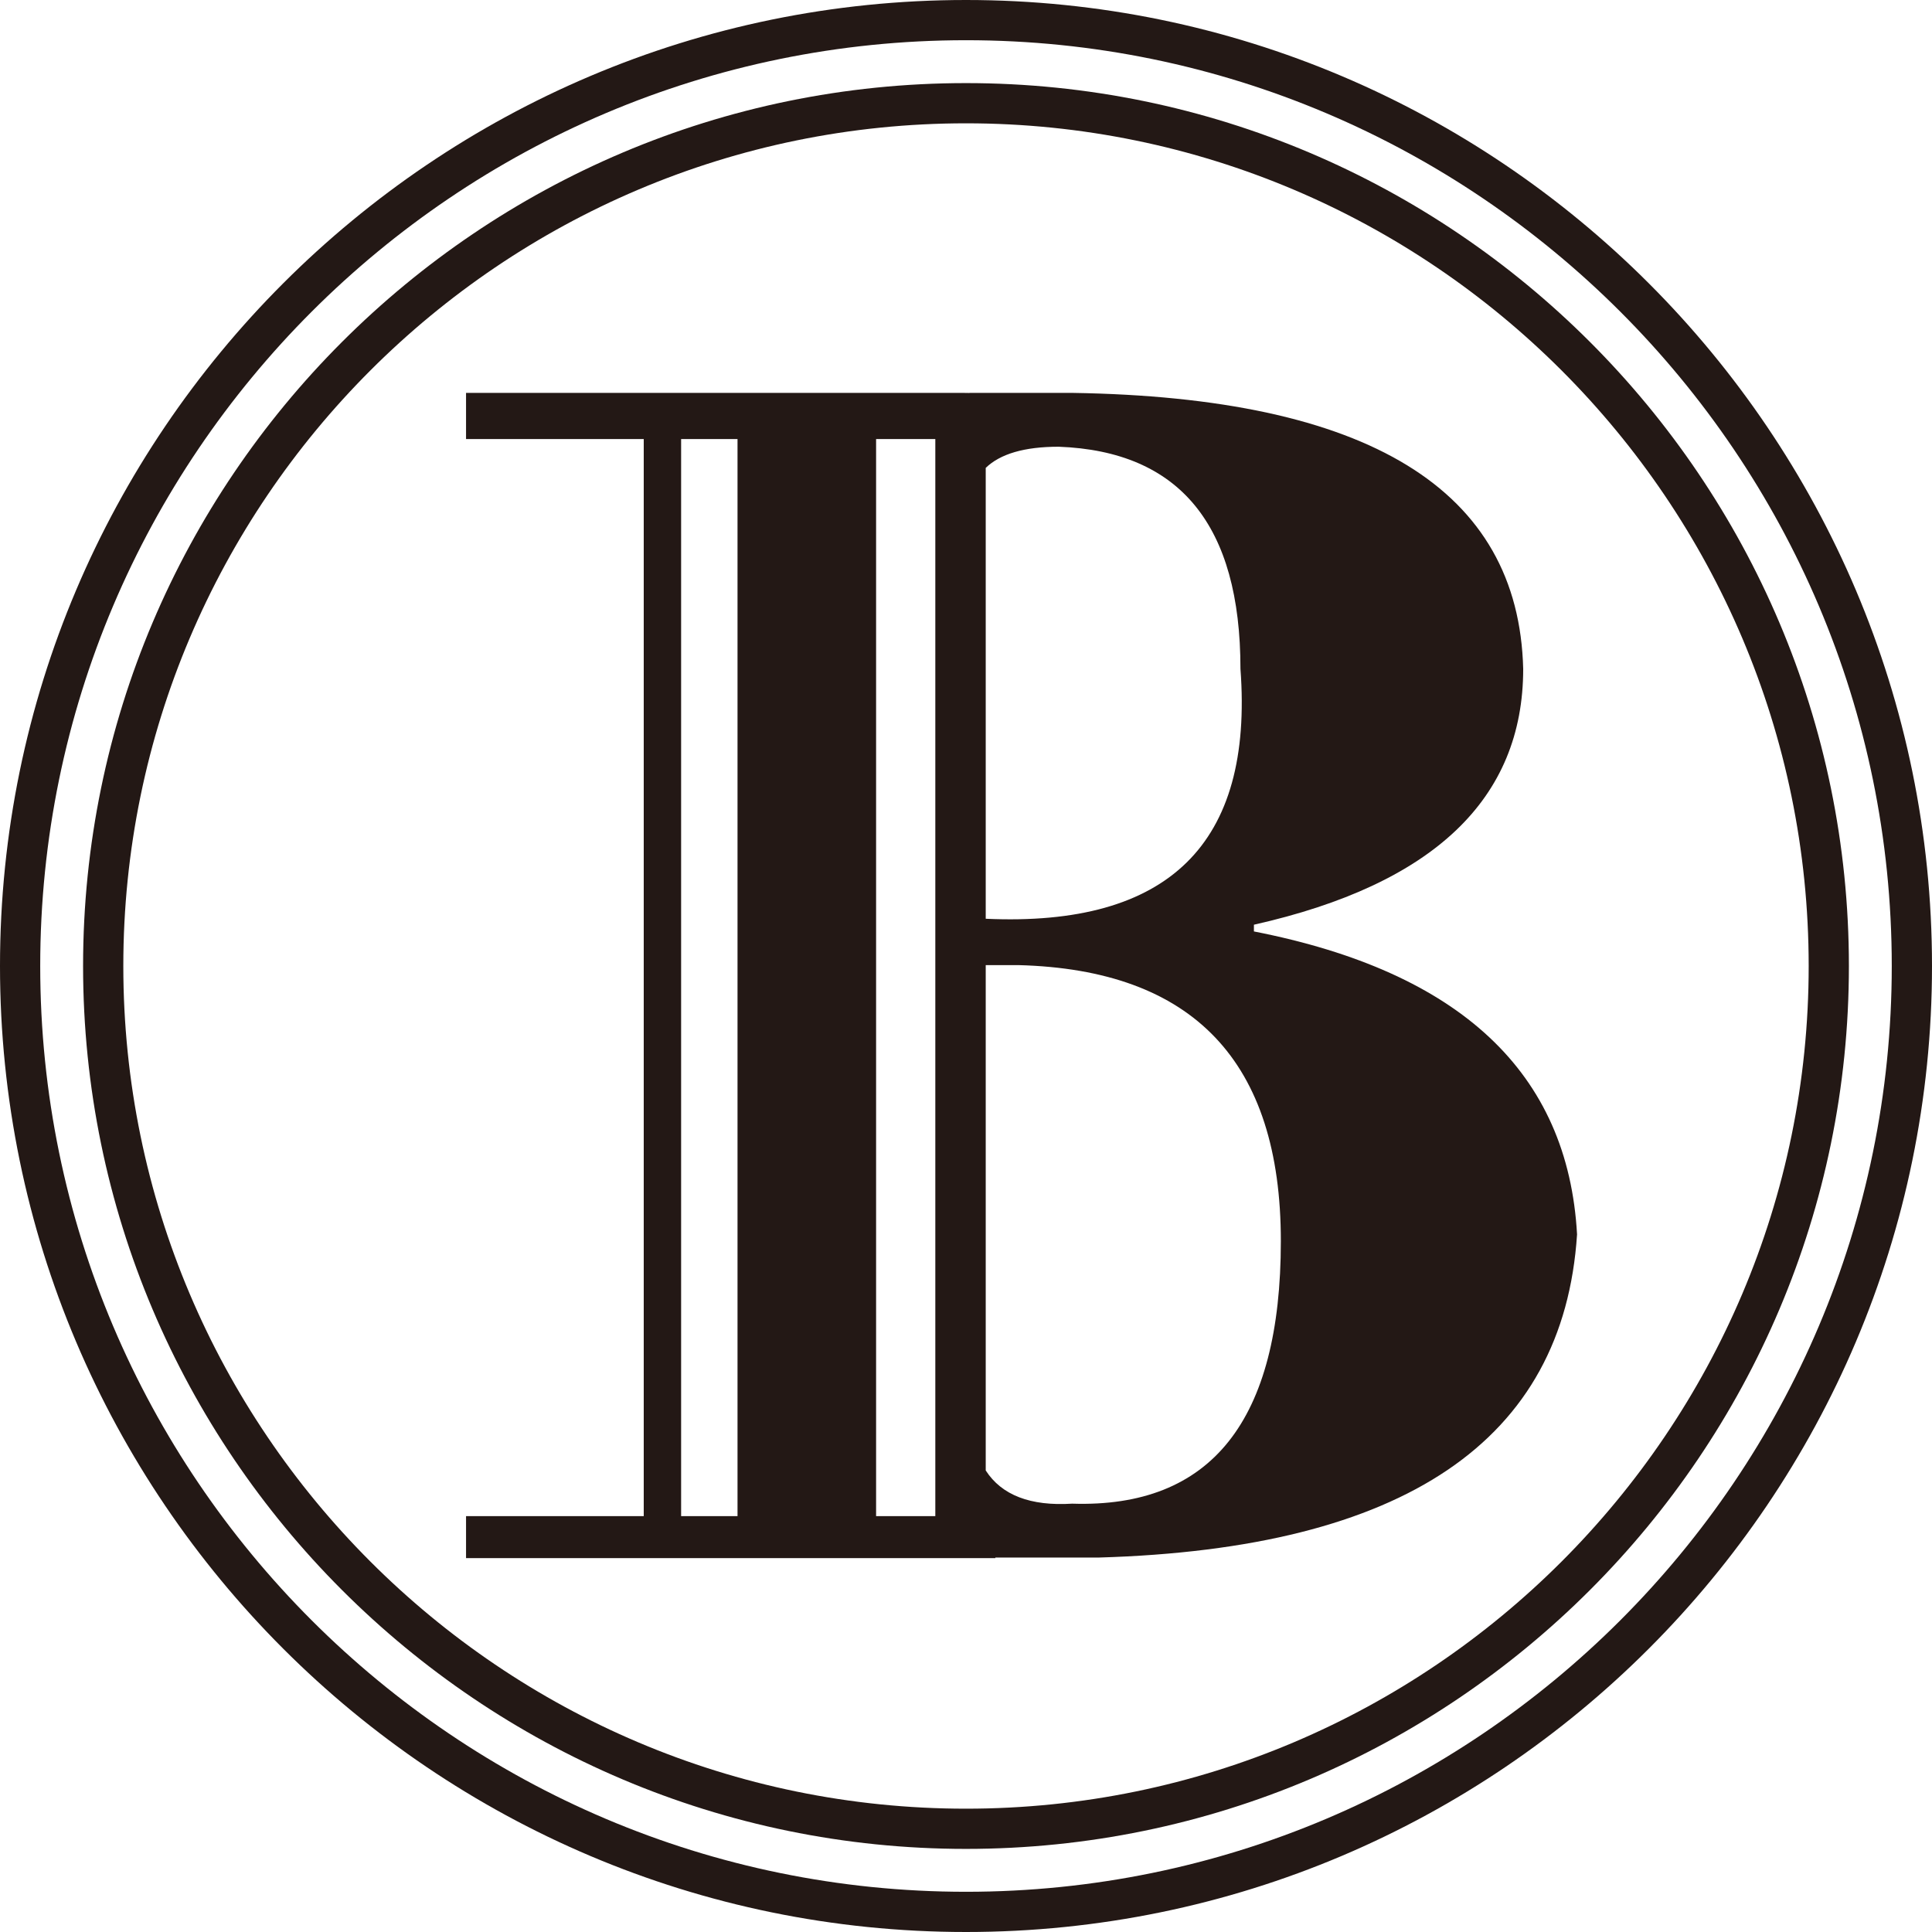
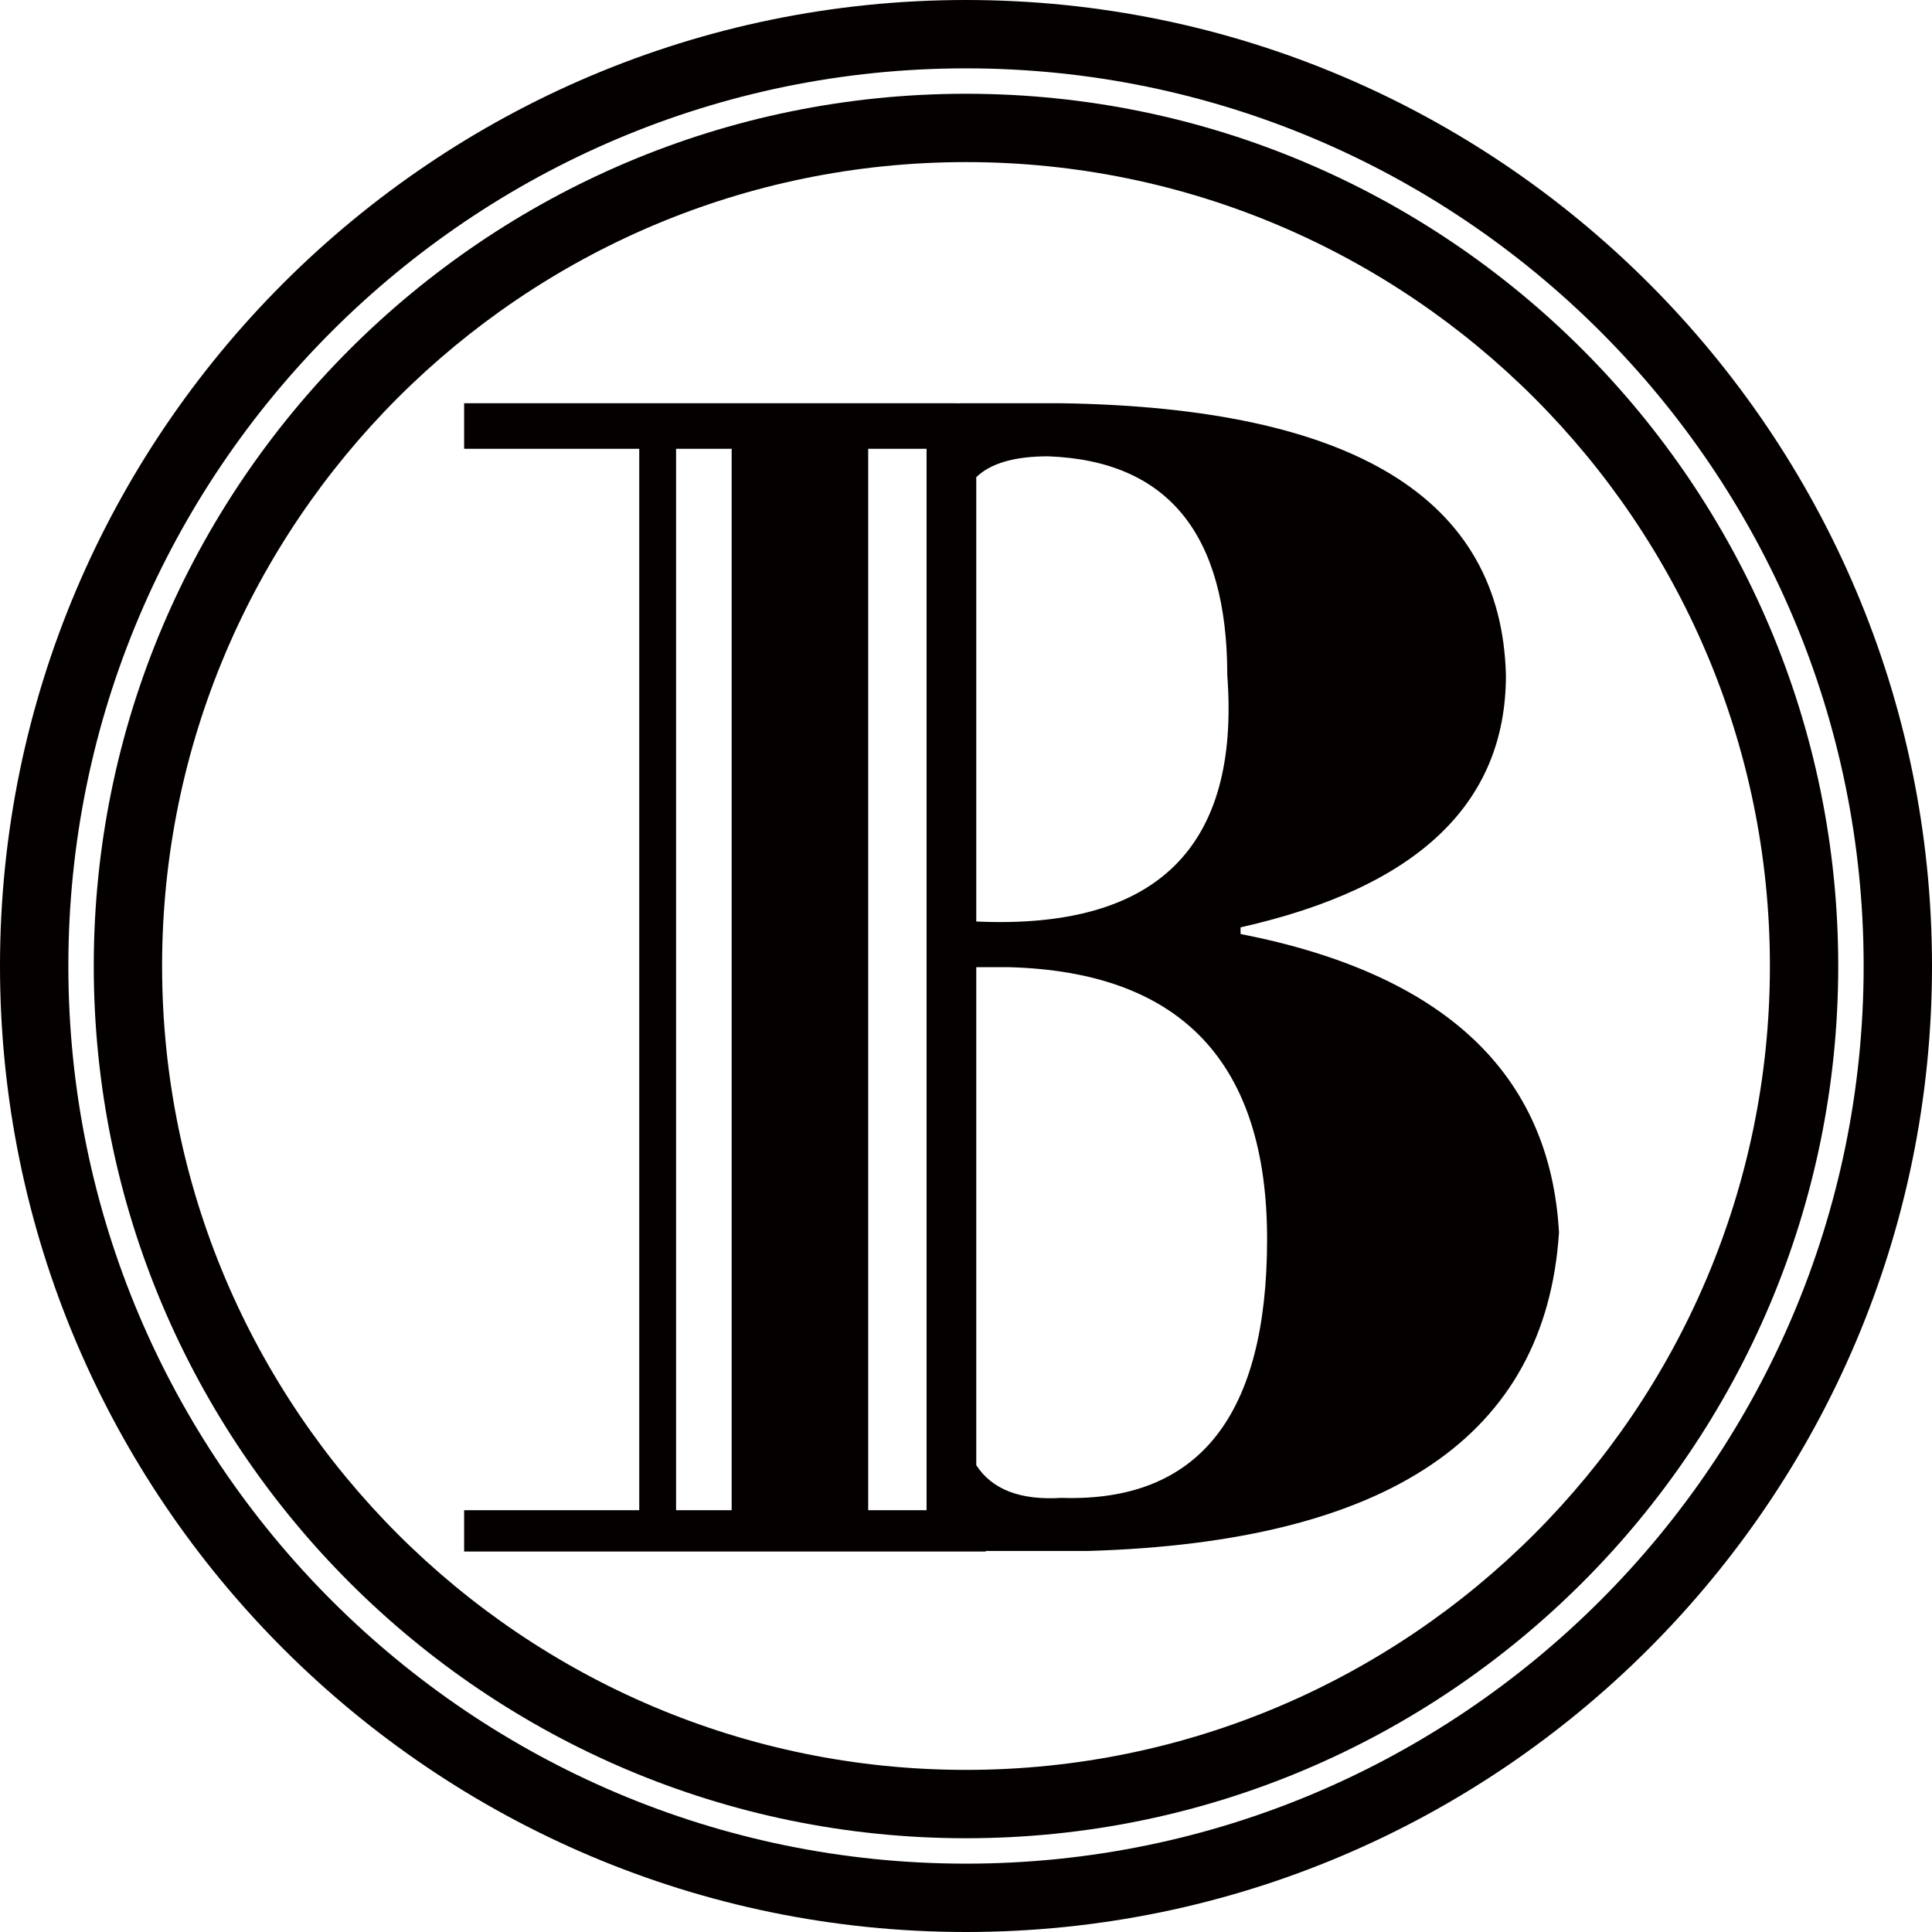
<svg xmlns="http://www.w3.org/2000/svg" version="1.1" id="图层_1" x="0px" y="0px" viewBox="0 0 992.98 992.98" style="enable-background:new 0 0 992.98 992.98;" xml:space="preserve">
  <style type="text/css">
- 	.st0{fill:#231815;}
+ 	.st0{fill:#040000;}
</style>
  <g>
-     <path class="st0" d="M496.49,992.98C222.72,992.98,0,770.25,0,496.49S222.72,0,496.49,0s496.49,222.73,496.49,496.49   S770.25,992.98,496.49,992.98z M496.49,20.67c-262.37,0-475.82,213.45-475.82,475.82s213.45,475.82,475.82,475.82   S972.3,758.86,972.3,496.49S758.85,20.67,496.49,20.67z" />
+     <path class="st0" d="M496.49,992.98C222.72,992.98,0,770.25,0,496.49C0,222.72,222.72,0,496.49,0   c273.76,0,496.49,222.72,496.49,496.49C992.98,770.25,770.25,992.98,496.49,992.98z M496.49,35.13   c-254.4,0-461.36,206.96-461.36,461.36s206.97,461.36,461.36,461.36s461.36-206.97,461.36-461.36S750.89,35.13,496.49,35.13z" />
  </g>
+   <path class="st0" d="M637.6,480.04v-3.41c90.92-20.46,136.39-63.64,136.39-129.57c-2.28-90.92-78.42-137.52-228.45-139.8H493.5  c0,0.02,0.01,0.03,0.01,0.05c-1.12-0.01-2.24-0.05-3.36-0.05h-251.6v23.39h90v545.53h-90v21.25h268.11  c-0.02-0.09-0.03-0.19-0.05-0.29h52.57c154.57-4.54,235.27-59.1,242.09-163.67C796.71,551.64,742.16,500.5,637.6,480.04z   M376.05,776.18h-28.57V230.65h28.57V776.18z M476.22,776.18h-30V230.65h30V776.18z M538.72,234.53  c61.37,2.28,92.06,39.79,92.06,112.52c6.65,88.6-36.38,130.78-129.02,126.57V245.25C509.09,238.15,521.34,234.53,538.72,234.53z   M545.54,769.86c-21.14,1.32-35.7-4.31-43.78-16.82V497.09h16.5c88.65,2.28,132.98,48.88,132.98,139.8  C651.24,727.82,615.99,772.14,545.54,769.86z" />
  <g>
-     <path class="st0" d="M496.49,950.27C246.27,950.27,42.7,746.7,42.7,496.49S246.27,42.71,496.49,42.71s453.78,203.57,453.78,453.78   S746.7,950.27,496.49,950.27z M496.49,63.38c-238.82,0-433.11,194.29-433.11,433.11c0,238.81,194.29,433.11,433.11,433.11   c238.81,0,433.11-194.29,433.11-433.11C929.59,257.67,735.3,63.38,496.49,63.38z" />
+     <path class="st0" d="M496.49,944.79c-247.19,0-448.3-201.11-448.3-448.3s201.11-448.3,448.3-448.3s448.3,201.11,448.3,448.3   S743.68,944.79,496.49,944.79z M496.49,83.31c-227.83,0-413.18,185.35-413.18,413.17c0,227.83,185.35,413.18,413.18,413.18   s413.18-185.35,413.18-413.18C909.66,268.66,724.32,83.31,496.49,83.31z" />
  </g>
-   <path class="st0" d="M644.47,478.73v-3.46c92.26-20.76,138.4-64.58,138.4-131.48c-2.31-92.26-79.58-139.55-231.82-141.86h-52.8  c0,0.02,0.01,0.03,0.01,0.05c-1.14-0.01-2.28-0.05-3.41-0.05H239.53v23.74h91.33v553.58h-91.33v21.56H511.6  c-0.02-0.1-0.03-0.19-0.05-0.29h53.34c156.85-4.61,238.74-59.97,245.66-166.08C805.93,551.39,750.57,499.49,644.47,478.73z   M379.06,779.24h-28.99V225.66h28.99V779.24z M480.72,779.24h-30.44V225.66h30.44V779.24z M544.13,229.6  c62.28,2.31,93.42,40.37,93.42,114.18c6.74,89.91-36.92,132.71-130.92,128.43V240.48C514.07,233.28,526.5,229.6,544.13,229.6z   M551.05,772.83c-21.45,1.34-36.23-4.37-44.42-17.06V496.03h16.74c89.96,2.31,134.94,49.6,134.94,141.86  C658.31,730.16,622.55,775.15,551.05,772.83z" />
</svg>
